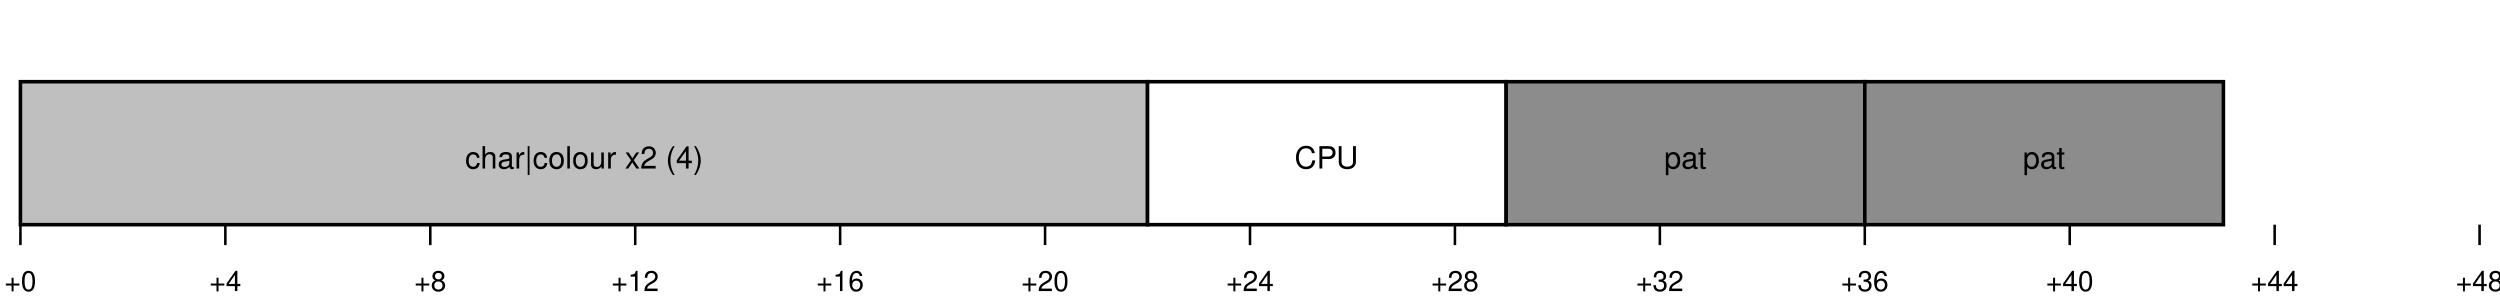
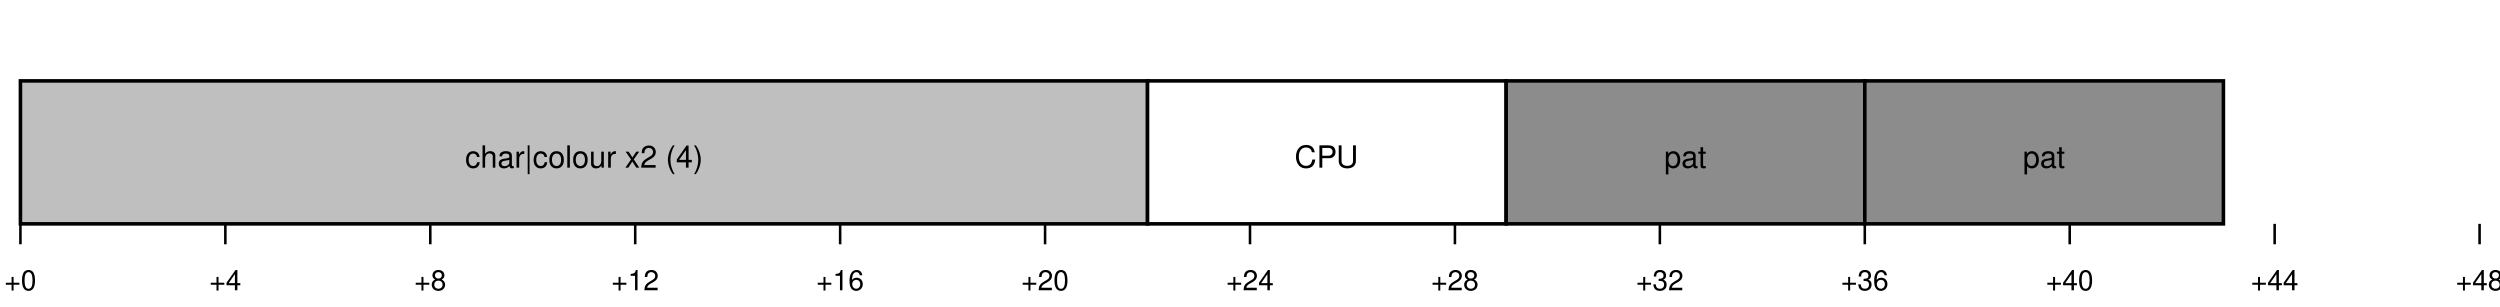
- <svg xmlns="http://www.w3.org/2000/svg" width="489.6" height="60" preserveAspectRatio="xMinYMin meet" viewBox="0 0 489 60" version="1.0" fill-rule="evenodd">
+ <svg xmlns="http://www.w3.org/2000/svg" width="900.0" height="110.294" preserveAspectRatio="xMinYMin meet" viewBox="0 0 900 110" version="1.0" fill-rule="evenodd">
  <clipPath id="clip">
-     <rect x="0" y="0" width="489.6" height="60" />
+     <rect x="0" y="0" width="900.0" height="110.294" />
  </clipPath>
-   <g id="group" transform="scale(1,-1) translate(0,-60)" style="clip-path: url(#clip)">
-     <g transform="">
+   <g id="group" transform="scale(1,-1) translate(0,-110)" style="clip-path: url(#clip)">
+     <g transform=" matrix(1.838235,0,0,1.838235,0,0)">
      <rect x="-6" y="-6" width="501.6" height="72" style="stroke: none; stroke-linecap: butt; stroke-width: 1; fill: rgb(100%,100%,100%); fill-rule: evenodd;" />
      <rect x="4.0" y="16" width="220.733" height="28" style="stroke: rgb(0%,0%,0%); stroke-linecap: butt; stroke-width: 0.7; fill: rgb(75%,75%,75%); fill-rule: evenodd;" />
      <text x="91.081" y="27.0" style="font-family: Helvetica; font-size: 6px;fill: rgb(0%,0%,0%); stroke:none;" transform="translate(0,54) scale(1,-1)">char|colour x2 (4)</text>
      <rect x="224.733" y="16" width="70.233" height="28" style="stroke: rgb(0%,0%,0%); stroke-linecap: butt; stroke-width: 0.7; fill: rgb(100%,100%,100%); fill-rule: evenodd;" />
      <text x="253.517" y="27.0" style="font-family: Helvetica; font-size: 6px;fill: rgb(0%,0%,0%); stroke:none;" transform="translate(0,54) scale(1,-1)">CPU</text>
      <rect x="294.967" y="16" width="70.233" height="28" style="stroke: rgb(0%,0%,0%); stroke-linecap: butt; stroke-width: 0.7; fill: rgb(55%,55%,55%); fill-rule: evenodd;" />
      <text x="325.913" y="27.0" style="font-family: Helvetica; font-size: 6px;fill: rgb(0%,0%,0%); stroke:none;" transform="translate(0,54) scale(1,-1)">pat</text>
      <rect x="365.2" y="16" width="70.233" height="28" style="stroke: rgb(0%,0%,0%); stroke-linecap: butt; stroke-width: 0.7; fill: rgb(55%,55%,55%); fill-rule: evenodd;" />
      <text x="396.147" y="27.0" style="font-family: Helvetica; font-size: 6px;fill: rgb(0%,0%,0%); stroke:none;" transform="translate(0,54) scale(1,-1)">pat</text>
      <path d="M 4,12 L 4,16 Z" style="stroke: rgb(0%,0%,0%); stroke-linecap: butt; stroke-width: 0.5;" />
      <text x="0.865" y="3" style="font-family: Helvetica; font-size: 5.5px;fill: rgb(0%,0%,0%); stroke:none;" transform="translate(0,6) scale(1,-1)">+0</text>
      <path d="M 44.133,12 L 44.133,16 Z" style="stroke: rgb(0%,0%,0%); stroke-linecap: butt; stroke-width: 0.5;" />
      <text x="40.998" y="3" style="font-family: Helvetica; font-size: 5.5px;fill: rgb(0%,0%,0%); stroke:none;" transform="translate(0,6) scale(1,-1)">+4</text>
      <path d="M 84.267,12 L 84.267,16 Z" style="stroke: rgb(0%,0%,0%); stroke-linecap: butt; stroke-width: 0.5;" />
      <text x="81.132" y="3" style="font-family: Helvetica; font-size: 5.5px;fill: rgb(0%,0%,0%); stroke:none;" transform="translate(0,6) scale(1,-1)">+8</text>
      <path d="M 124.4,12 L 124.4,16 Z" style="stroke: rgb(0%,0%,0%); stroke-linecap: butt; stroke-width: 0.5;" />
      <text x="119.736" y="3" style="font-family: Helvetica; font-size: 5.5px;fill: rgb(0%,0%,0%); stroke:none;" transform="translate(0,6) scale(1,-1)">+12</text>
      <path d="M 164.533,12 L 164.533,16 Z" style="stroke: rgb(0%,0%,0%); stroke-linecap: butt; stroke-width: 0.5;" />
      <text x="159.869" y="3" style="font-family: Helvetica; font-size: 5.5px;fill: rgb(0%,0%,0%); stroke:none;" transform="translate(0,6) scale(1,-1)">+16</text>
      <path d="M 204.667,12 L 204.667,16 Z" style="stroke: rgb(0%,0%,0%); stroke-linecap: butt; stroke-width: 0.5;" />
      <text x="200.003" y="3" style="font-family: Helvetica; font-size: 5.5px;fill: rgb(0%,0%,0%); stroke:none;" transform="translate(0,6) scale(1,-1)">+20</text>
      <path d="M 244.8,12 L 244.8,16 Z" style="stroke: rgb(0%,0%,0%); stroke-linecap: butt; stroke-width: 0.5;" />
      <text x="240.136" y="3" style="font-family: Helvetica; font-size: 5.5px;fill: rgb(0%,0%,0%); stroke:none;" transform="translate(0,6) scale(1,-1)">+24</text>
      <path d="M 284.933,12 L 284.933,16 Z" style="stroke: rgb(0%,0%,0%); stroke-linecap: butt; stroke-width: 0.5;" />
      <text x="280.269" y="3" style="font-family: Helvetica; font-size: 5.5px;fill: rgb(0%,0%,0%); stroke:none;" transform="translate(0,6) scale(1,-1)">+28</text>
      <path d="M 325.067,12 L 325.067,16 Z" style="stroke: rgb(0%,0%,0%); stroke-linecap: butt; stroke-width: 0.5;" />
      <text x="320.403" y="3" style="font-family: Helvetica; font-size: 5.5px;fill: rgb(0%,0%,0%); stroke:none;" transform="translate(0,6) scale(1,-1)">+32</text>
      <path d="M 365.2,12 L 365.2,16 Z" style="stroke: rgb(0%,0%,0%); stroke-linecap: butt; stroke-width: 0.5;" />
      <text x="360.536" y="3" style="font-family: Helvetica; font-size: 5.5px;fill: rgb(0%,0%,0%); stroke:none;" transform="translate(0,6) scale(1,-1)">+36</text>
      <path d="M 405.333,12 L 405.333,16 Z" style="stroke: rgb(0%,0%,0%); stroke-linecap: butt; stroke-width: 0.5;" />
      <text x="400.669" y="3" style="font-family: Helvetica; font-size: 5.5px;fill: rgb(0%,0%,0%); stroke:none;" transform="translate(0,6) scale(1,-1)">+40</text>
      <path d="M 445.467,12 L 445.467,16 Z" style="stroke: rgb(0%,0%,0%); stroke-linecap: butt; stroke-width: 0.5;" />
      <text x="440.803" y="3" style="font-family: Helvetica; font-size: 5.5px;fill: rgb(0%,0%,0%); stroke:none;" transform="translate(0,6) scale(1,-1)">+44</text>
      <path d="M 485.6,12 L 485.6,16 Z" style="stroke: rgb(0%,0%,0%); stroke-linecap: butt; stroke-width: 0.5;" />
      <text x="480.936" y="3" style="font-family: Helvetica; font-size: 5.5px;fill: rgb(0%,0%,0%); stroke:none;" transform="translate(0,6) scale(1,-1)">+48</text>
    </g>
  </g>
</svg>
